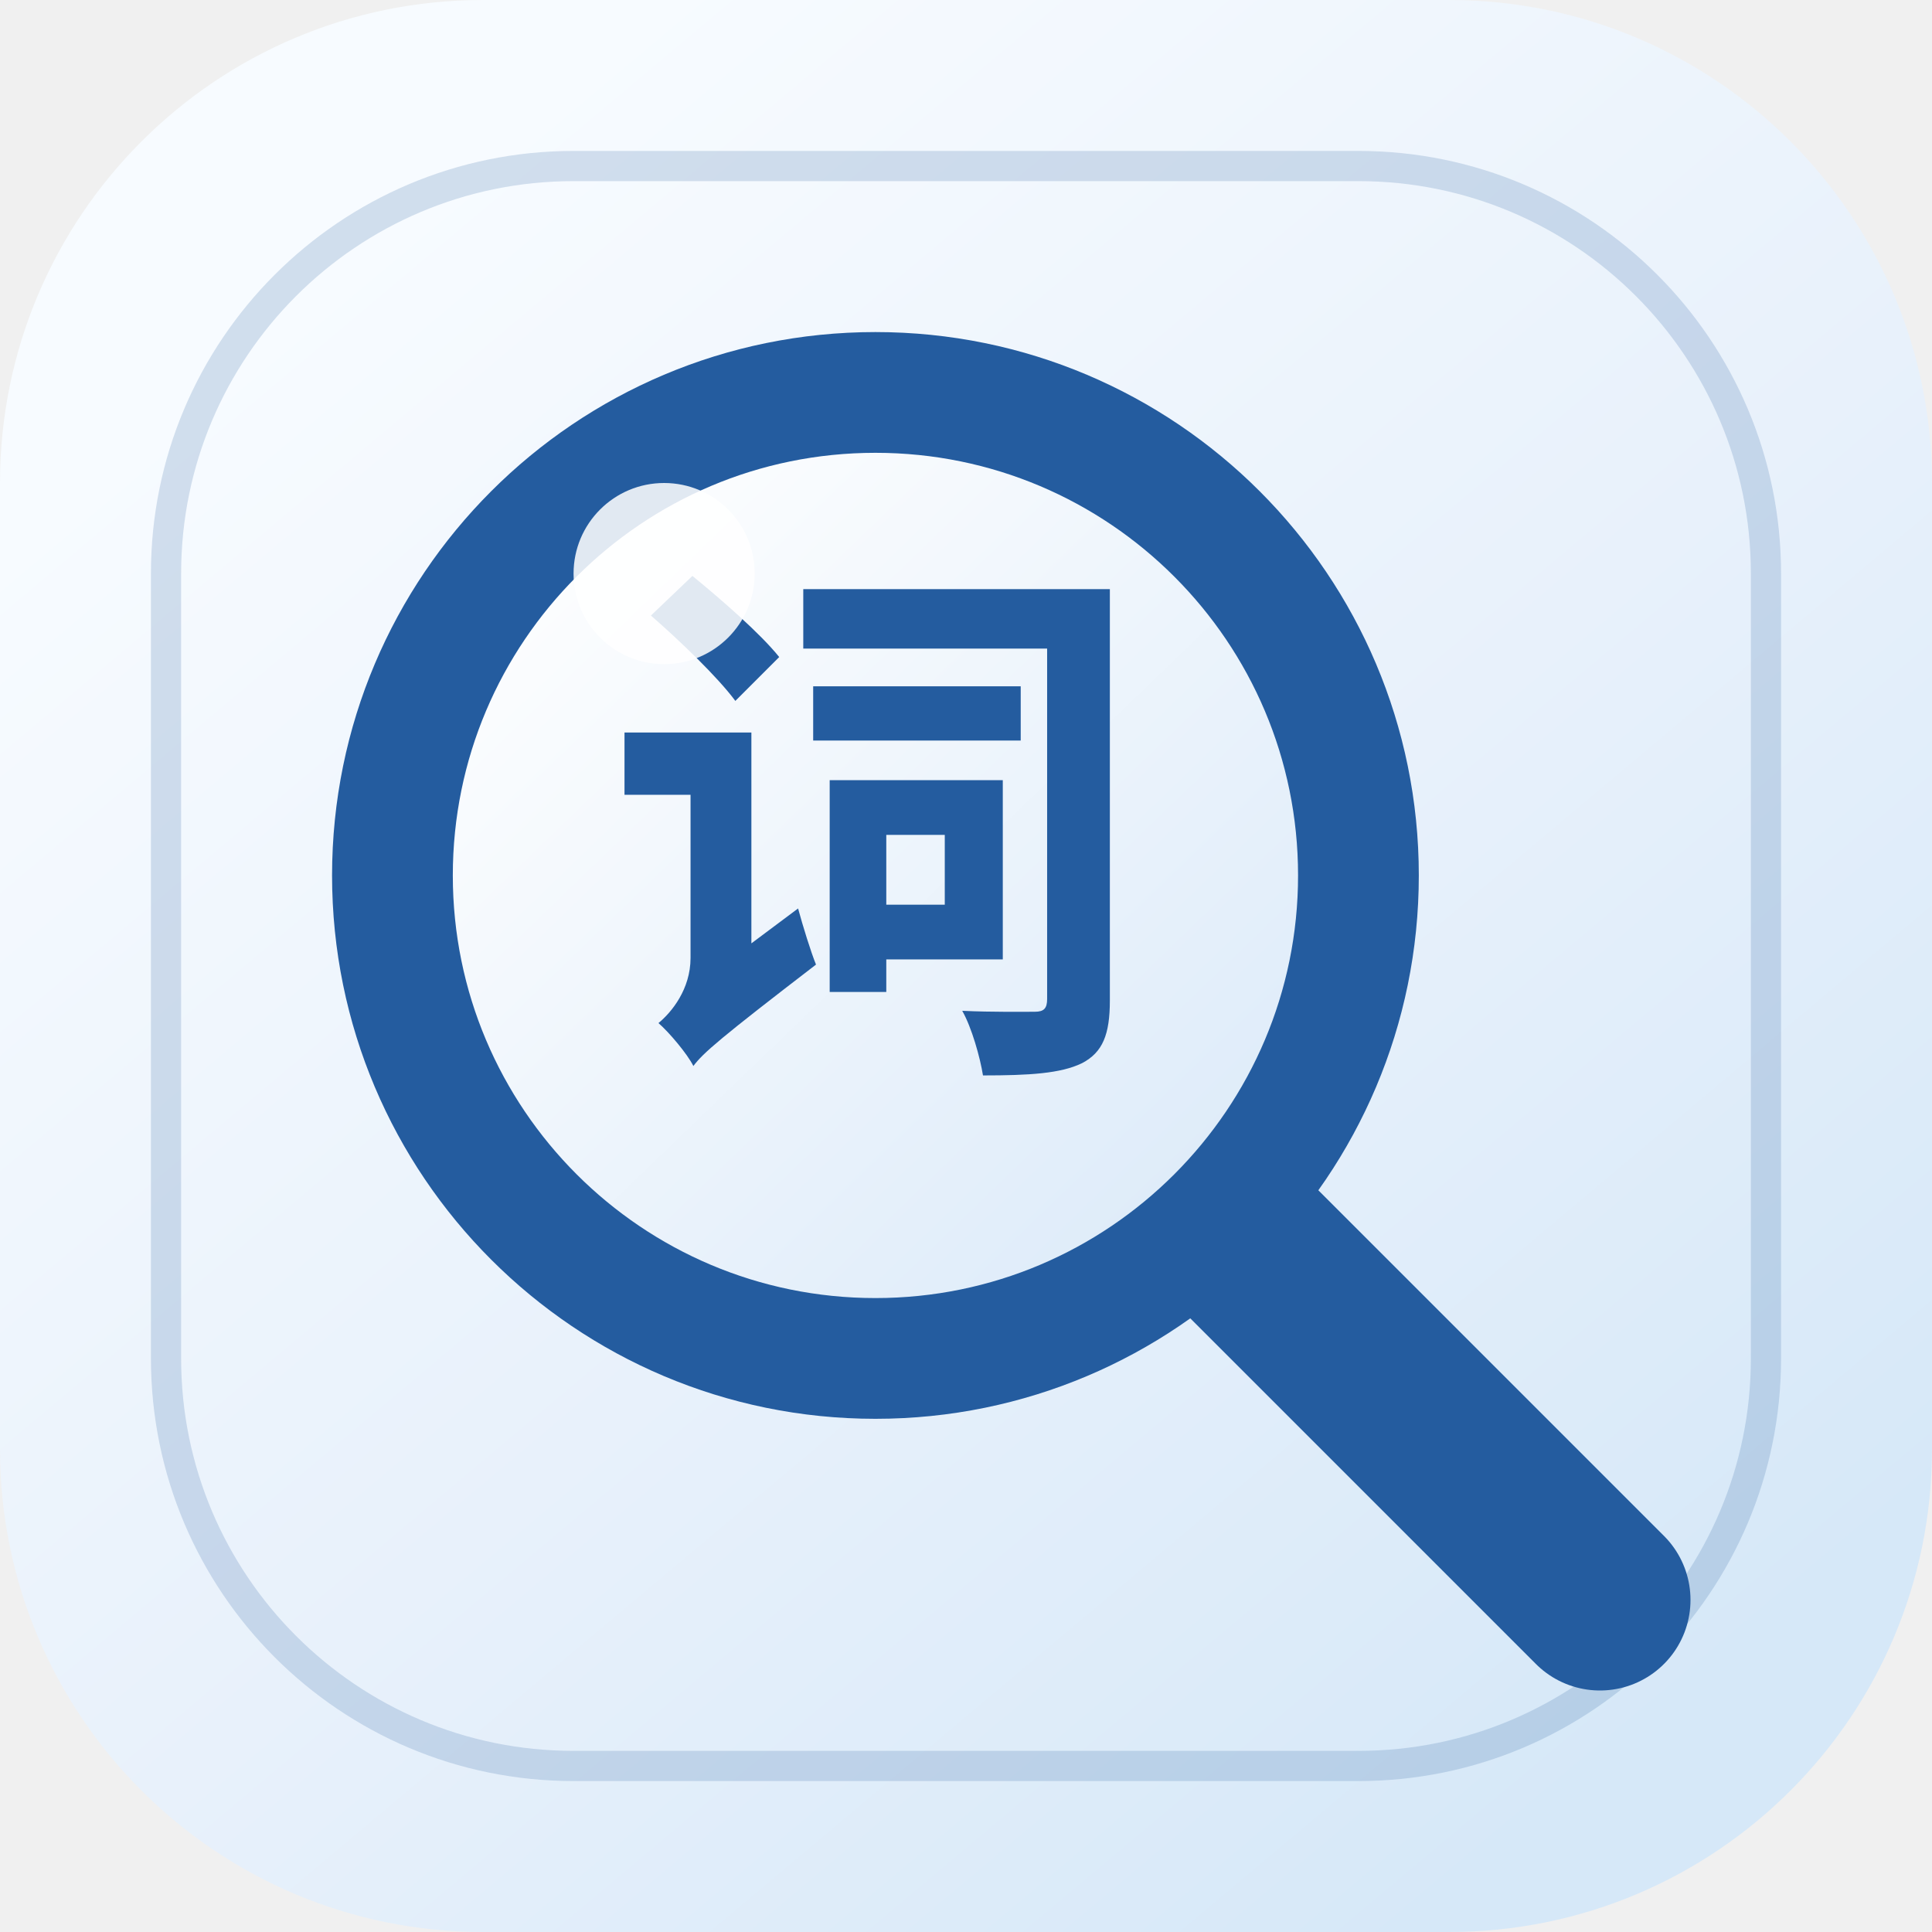
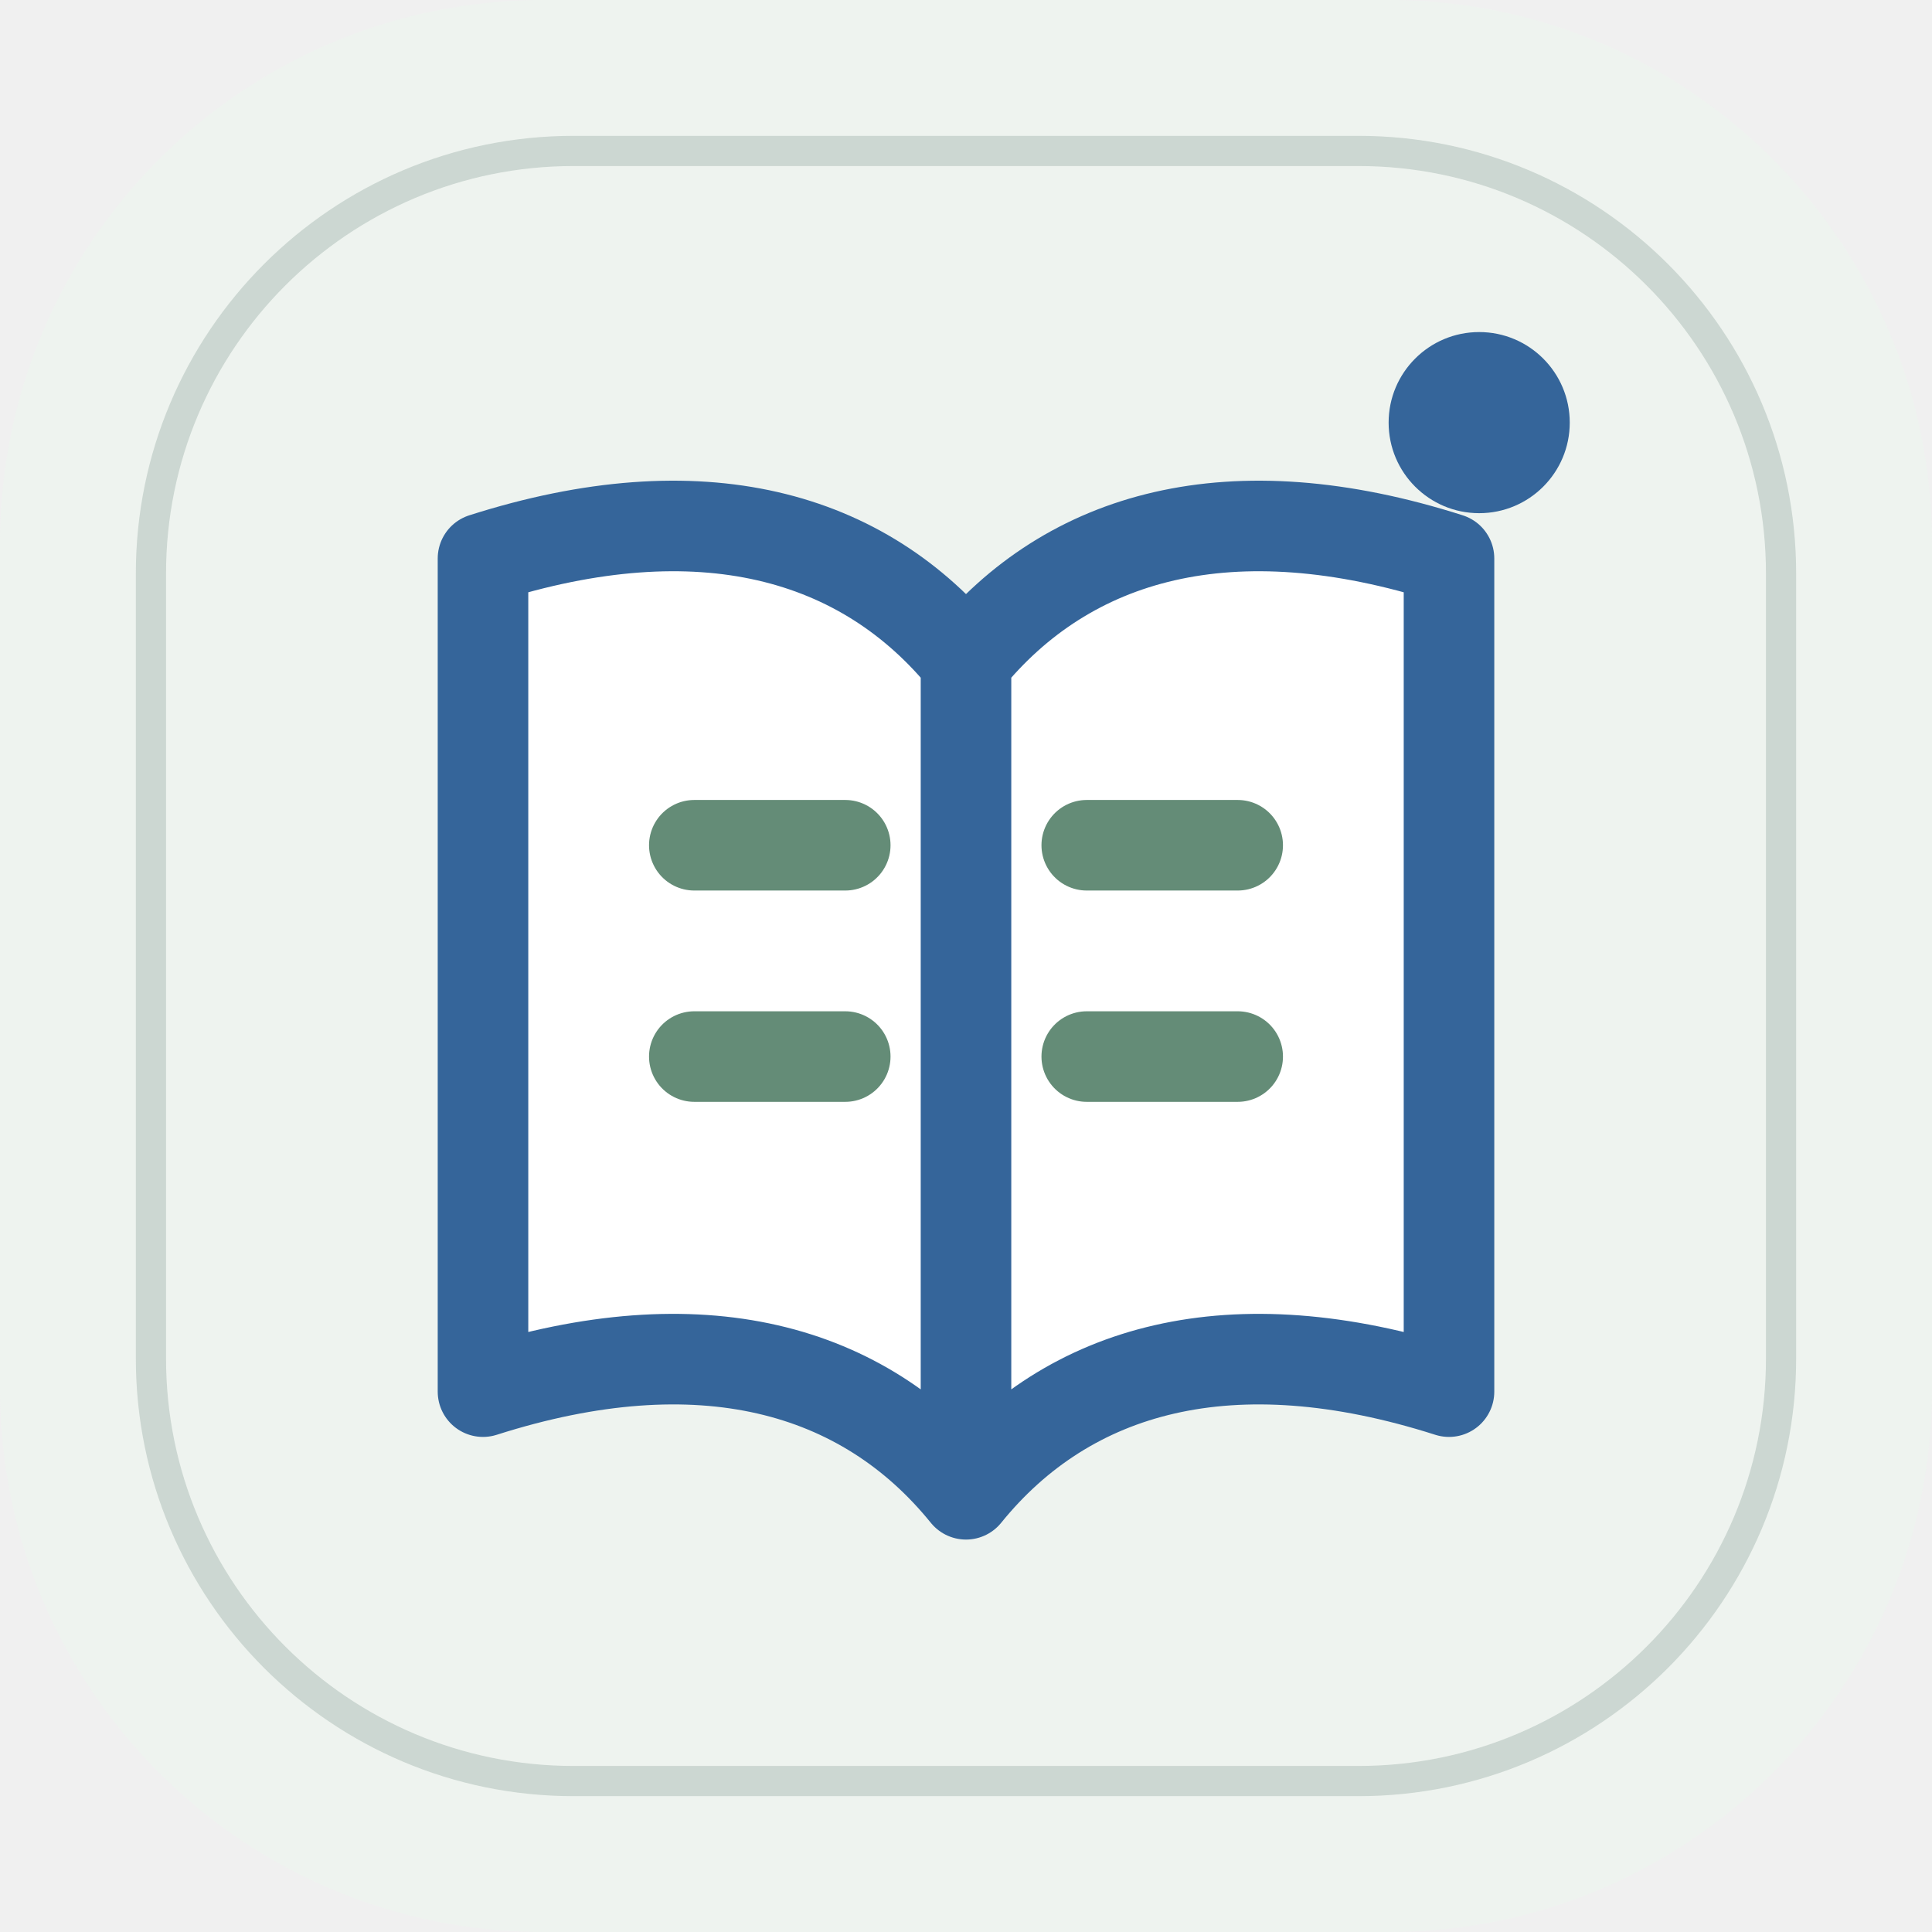
- <svg xmlns="http://www.w3.org/2000/svg" viewBox="0 0 64 64" role="img" aria-label="ai-vocab-tool">
-   <defs>
-     <linearGradient id="bg" x1="12" y1="8" x2="54" y2="58" gradientUnits="userSpaceOnUse">
-       <stop stop-color="#f7fbff" />
-       <stop offset="0.54" stop-color="#e8f1fb" />
-       <stop offset="1" stop-color="#d6e8f8" />
-     </linearGradient>
-     <linearGradient id="lens" x1="18" y1="15" x2="45" y2="43" gradientUnits="userSpaceOnUse">
-       <stop stop-color="#ffffff" />
-       <stop offset="1" stop-color="#d8e8f8" />
-     </linearGradient>
-   </defs>
-   <rect width="64" height="64" rx="16" fill="url(#bg)" />
-   <rect x="5.5" y="5.5" width="53" height="53" rx="13.5" fill="none" stroke="#245c9f" stroke-opacity="0.18" />
-   <circle cx="29" cy="29" r="16" fill="url(#lens)" stroke="#245c9f" stroke-width="4" />
-   <path d="M41.2 41.2 53 53" fill="none" stroke="#245c9f" stroke-width="6" stroke-linecap="round" />
-   <text x="29" y="34" text-anchor="middle" font-size="18" font-weight="800" font-family="Microsoft YaHei UI, PingFang SC, Noto Sans CJK SC, sans-serif" fill="#245c9f">词</text>
-   <circle cx="22" cy="19" r="3" fill="#ffffff" opacity="0.86" />
+ <svg xmlns="http://www.w3.org/2000/svg" viewBox="0 0 64 64" role="img" aria-label="Lexi酱">
+   <rect width="64" height="64" rx="18" fill="#eef3ef" />
+   <rect x="5" y="5" width="54" height="54" rx="14" fill="none" stroke="#547469" stroke-opacity=".22" />
+   <path d="M16 18.5c7.2-2.3 12.6-.8 16 3.4v27.6c-3.4-4.2-8.8-5.7-16-3.4V18.5Zm32 0c-7.2-2.3-12.6-.8-16 3.4v27.6c3.4-4.2 8.8-5.7 16-3.4V18.5Z" fill="#fff" stroke="#35659a" stroke-width="3" stroke-linejoin="round" />
+   <path d="M23 28h5m-5 7h5m8-7h5m-5 7h5" fill="none" stroke="#648c77" stroke-width="3" stroke-linecap="round" />
+   <circle cx="49" cy="14" r="3" fill="#35659a" />
</svg>
